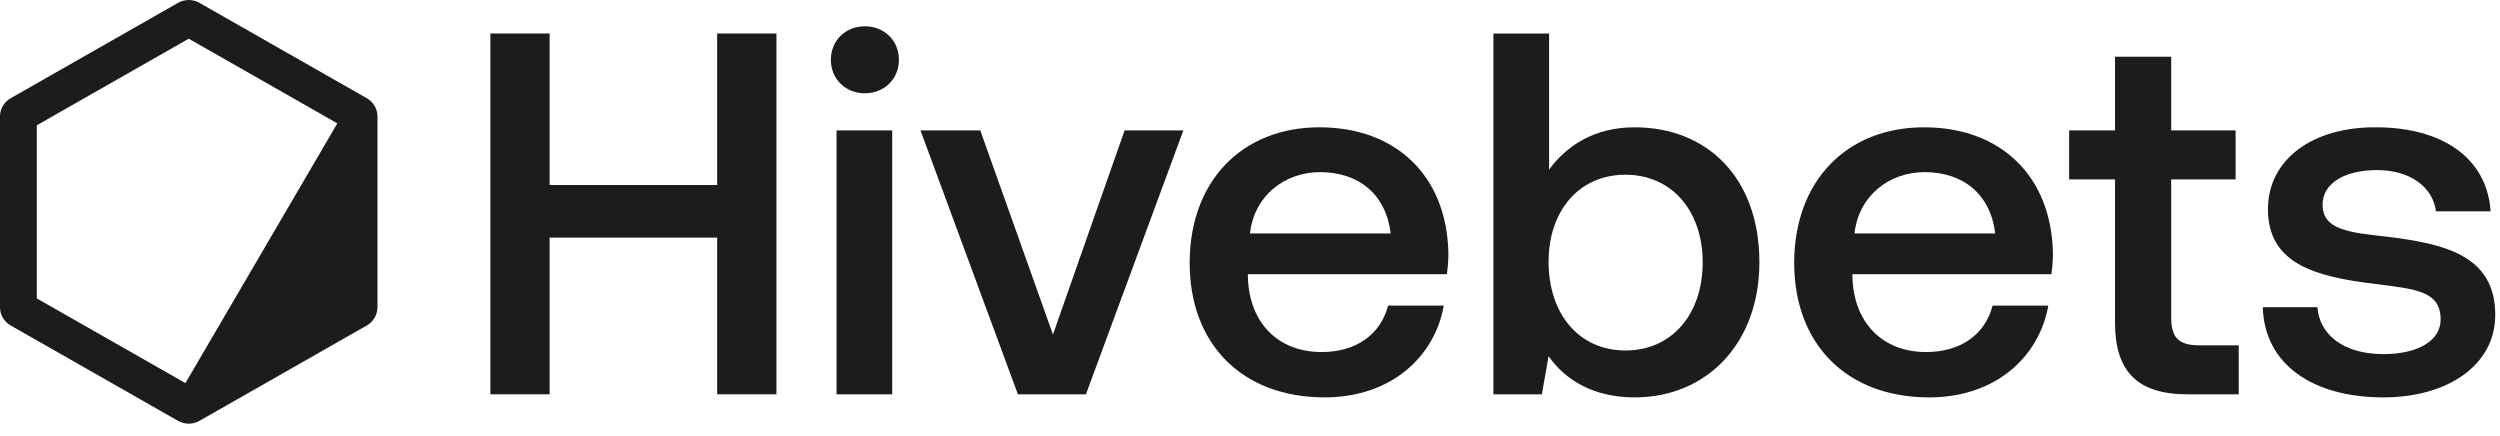
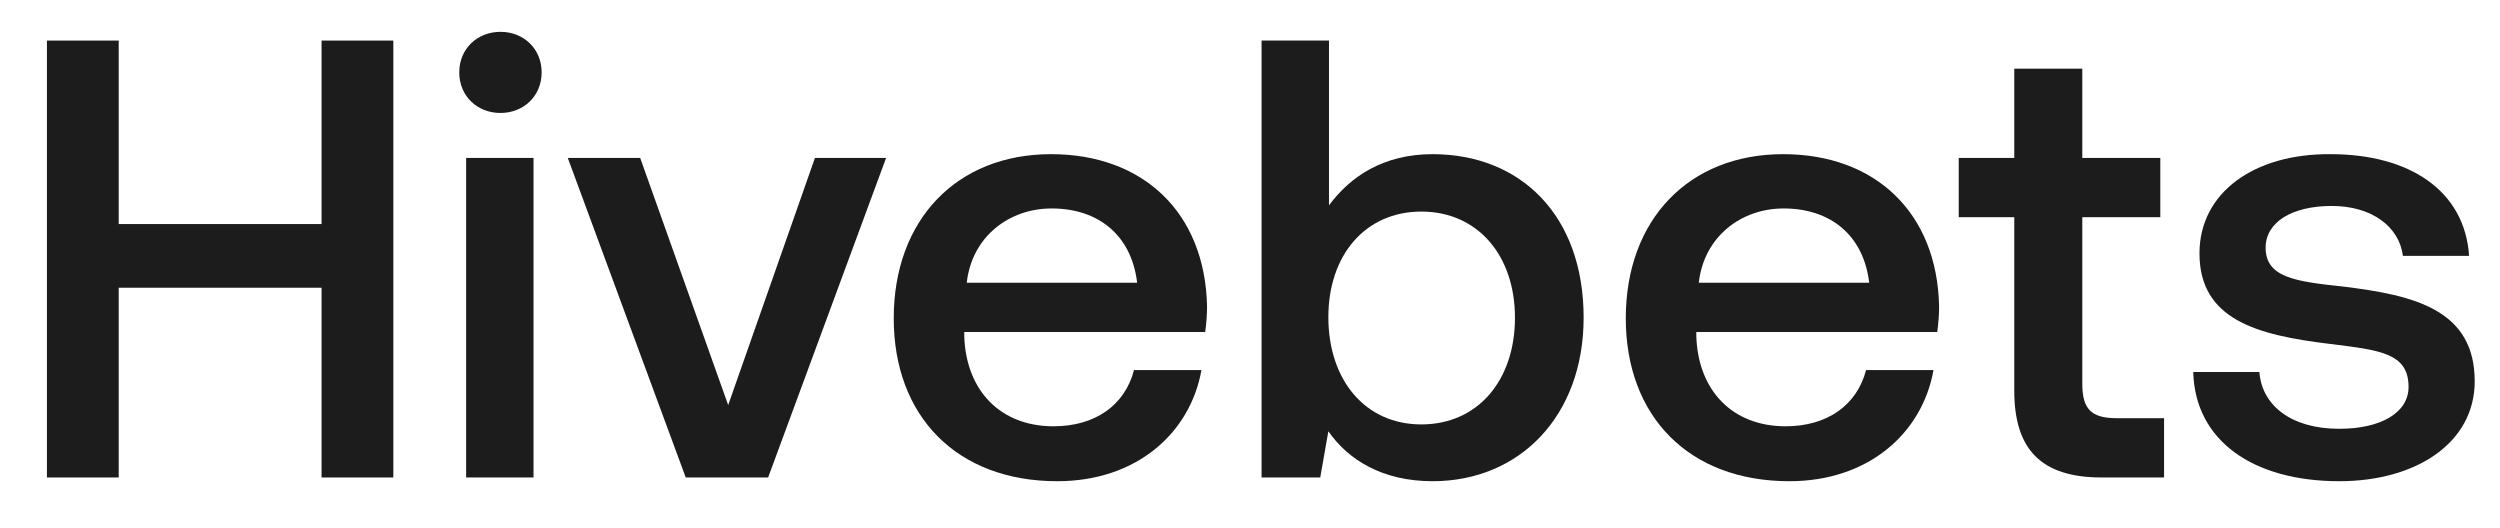
- <svg xmlns="http://www.w3.org/2000/svg" width="155" height="27" viewBox="0 0 155 27" fill="none">
-   <path d="M22.742 20.179C23.151 19.946 23.403 19.515 23.403 19.049V7.219C23.403 6.753 23.151 6.323 22.742 6.09L12.362 0.175L12.323 0.154C11.922 -0.058 11.437 -0.051 11.041 0.175L0.661 6.09L0.623 6.112C0.249 6.342 0.015 6.741 0.001 7.176L0 7.219L2.61714e-05 19.049C4.37629e-05 19.515 0.252 19.946 0.661 20.179L11.041 26.094C11.45 26.327 11.953 26.327 12.362 26.094L22.742 20.179ZM11.496 23.752L2.282 18.502L2.282 7.767L11.702 2.399L20.915 7.649L11.496 23.752Z" fill="#1C1C1C" />
+ <svg xmlns="http://www.w3.org/2000/svg" width="128" height="27" viewBox="28 0 128 27" fill="none">
  <path d="M140.293 19.046H143.68C143.808 20.739 145.278 21.954 147.771 21.954C149.912 21.954 151.318 21.123 151.318 19.813C151.318 18.055 149.816 17.927 147.291 17.608C143.552 17.16 140.613 16.361 140.613 12.974C140.613 9.874 143.393 7.861 147.323 7.893C151.35 7.893 154.194 9.746 154.418 13.102H151.03C150.839 11.6 149.432 10.545 147.387 10.545C145.342 10.545 144 11.376 144 12.686C144 14.22 145.566 14.412 147.93 14.668C151.669 15.115 154.705 15.882 154.705 19.525C154.705 22.657 151.733 24.638 147.771 24.638C143.393 24.638 140.389 22.593 140.293 19.046Z" fill="#1C1C1C" />
  <path d="M131.131 20.005V11.121H128.287V8.085H131.131V3.516H134.614V8.085H138.608V11.121H134.614V19.654C134.614 20.932 135.061 21.411 136.372 21.411H138.8V24.447H135.605C132.473 24.447 131.131 22.977 131.131 20.005Z" fill="#1C1C1C" />
  <path d="M119.613 24.638C114.468 24.638 111.24 21.314 111.24 16.297C111.24 11.248 114.468 7.893 119.293 7.893C124.023 7.893 127.186 10.896 127.282 15.69C127.282 16.105 127.25 16.553 127.186 17H114.851V17.224C114.947 20.004 116.705 21.826 119.421 21.826C121.53 21.826 123.064 20.771 123.543 18.949H126.995C126.419 22.177 123.671 24.638 119.613 24.638ZM114.979 14.476H123.703C123.416 12.047 121.722 10.673 119.325 10.673C117.12 10.673 115.235 12.143 114.979 14.476Z" fill="#1C1C1C" />
  <path d="M101.348 7.893C105.822 7.893 109.082 10.993 109.082 16.266C109.082 21.283 105.822 24.638 101.348 24.638C98.792 24.638 97.034 23.552 96.012 22.082L95.596 24.447H92.592V2.077H96.044V10.514C97.13 9.044 98.824 7.893 101.348 7.893ZM100.773 21.73C103.649 21.73 105.566 19.493 105.566 16.266C105.566 13.07 103.649 10.833 100.773 10.833C97.897 10.833 96.012 13.07 96.012 16.234C96.012 19.461 97.897 21.73 100.773 21.73Z" fill="#1C1C1C" />
  <path d="M82.132 24.638C76.987 24.638 73.759 21.314 73.759 16.297C73.759 11.248 76.987 7.893 81.812 7.893C86.542 7.893 89.705 10.896 89.801 15.69C89.801 16.105 89.769 16.553 89.705 17H77.37V17.224C77.466 20.004 79.224 21.826 81.94 21.826C84.049 21.826 85.583 20.771 86.062 18.949H89.514C88.938 22.177 86.19 24.638 82.132 24.638ZM77.498 14.476H86.222C85.935 12.047 84.241 10.673 81.844 10.673C79.639 10.673 77.754 12.143 77.498 14.476Z" fill="#1C1C1C" />
  <path d="M63.11 24.447L57.07 8.085H60.777L65.283 20.74L69.725 8.085H73.368L67.328 24.447H63.11Z" fill="#1C1C1C" />
  <path d="M53.623 5.784C52.441 5.784 51.514 4.921 51.514 3.707C51.514 2.493 52.441 1.63 53.623 1.63C54.806 1.63 55.732 2.493 55.732 3.707C55.732 4.921 54.806 5.784 53.623 5.784ZM51.866 24.447V8.085H55.317V24.447H51.866Z" fill="#1C1C1C" />
  <path d="M30.403 24.447V2.077H34.078V11.472H44.464V2.077H48.139V24.447H44.464V14.732H34.078V24.447H30.403Z" fill="#1C1C1C" />
</svg>
